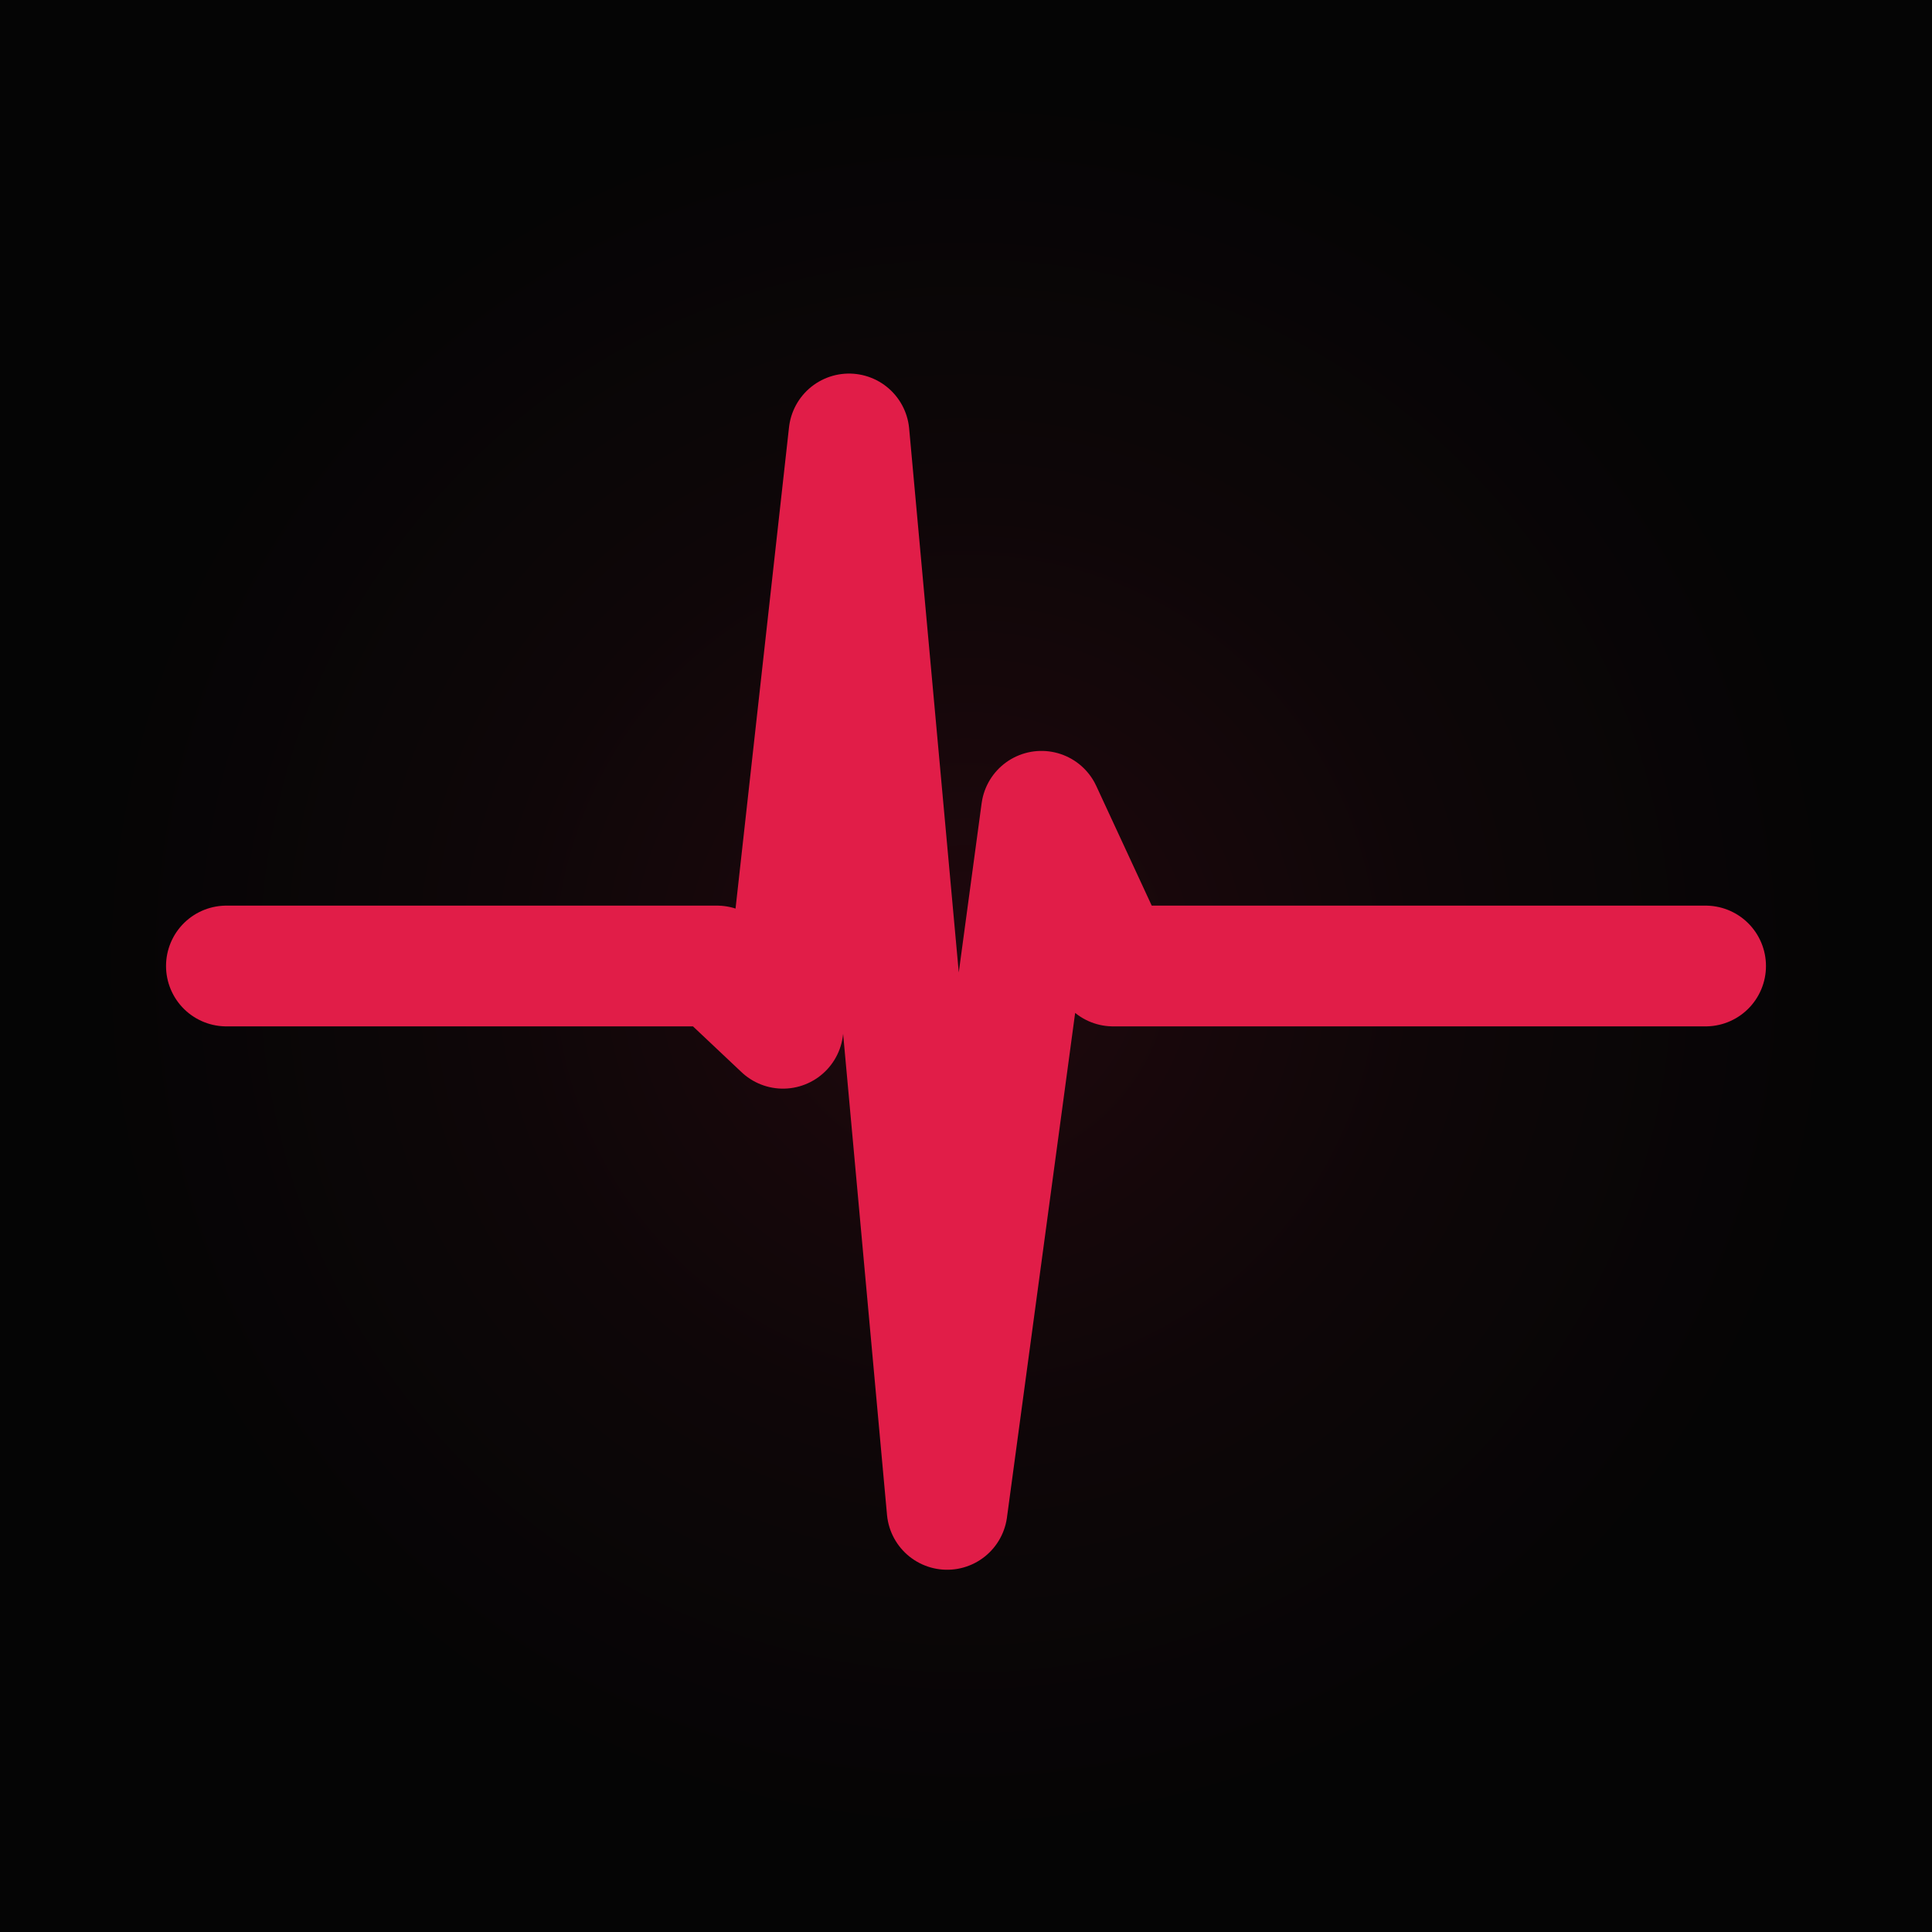
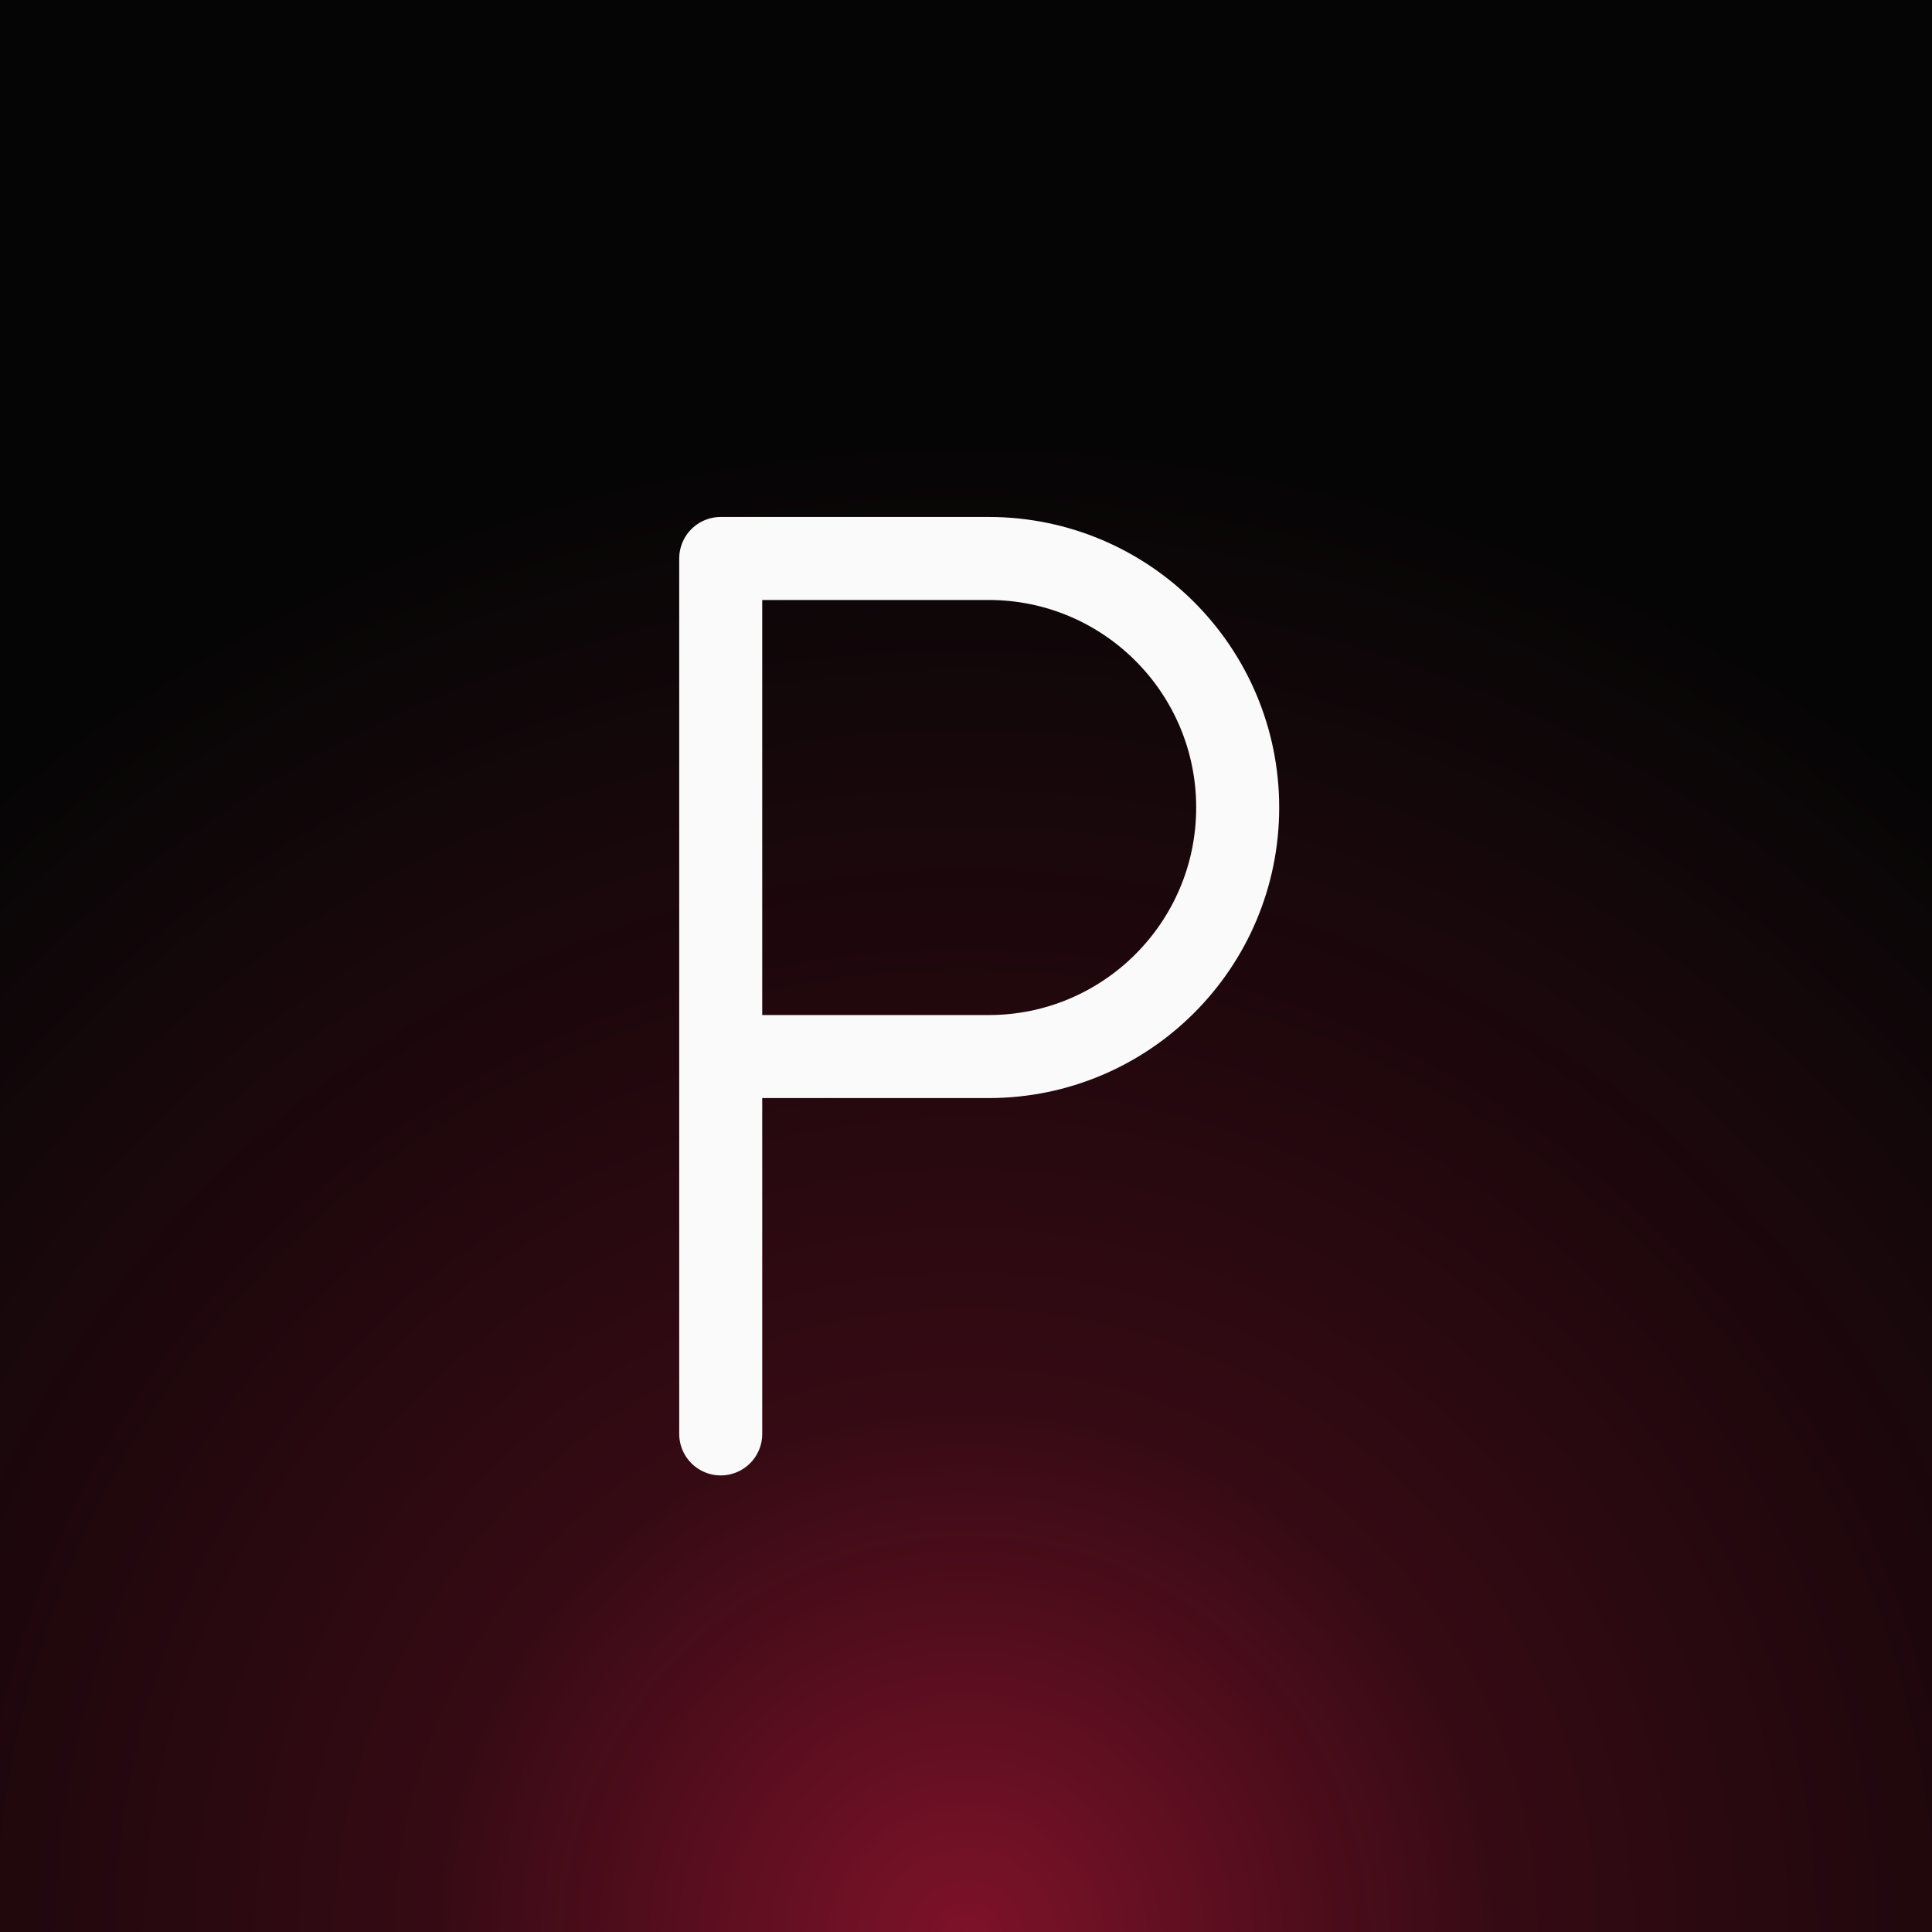
<svg xmlns="http://www.w3.org/2000/svg" viewBox="0 0 1024 1024" width="1024" height="1024">
  <rect width="1024" height="1024" fill="#050505" />
  <defs>
-     <radialGradient id="centerGlow" cx="0.5" cy="0.5" r="0.45">
-       <stop offset="0%" stop-color="#E11D48" stop-opacity="0.12" />
-       <stop offset="55%" stop-color="#E11D48" stop-opacity="0.04" />
+     <radialGradient id="floorGlow" cx="0.5" cy="1.0" r="0.78">
+       <stop offset="0%" stop-color="#E11D48" stop-opacity="0.55" />
+       <stop offset="35%" stop-color="#E11D48" stop-opacity="0.22" />
      <stop offset="100%" stop-color="#E11D48" stop-opacity="0" />
    </radialGradient>
  </defs>
-   <rect width="1024" height="1024" fill="url(#centerGlow)" />
-   <path d="M 120 512        L 380 512        L 415 545        L 450 230        L 502 800        L 552 430        L 590 512        L 904 512" stroke="#E11D48" stroke-width="64" stroke-linecap="round" stroke-linejoin="round" fill="none" />
+   <rect width="1024" height="1024" fill="url(#floorGlow)" />
+   <path d="M 382 760        L 382 296        L 524 296        A 132 132 0 0 1 524 560        L 382 560" stroke="#FAFAFA" stroke-width="44" stroke-linecap="round" stroke-linejoin="round" fill="none" />
</svg>
